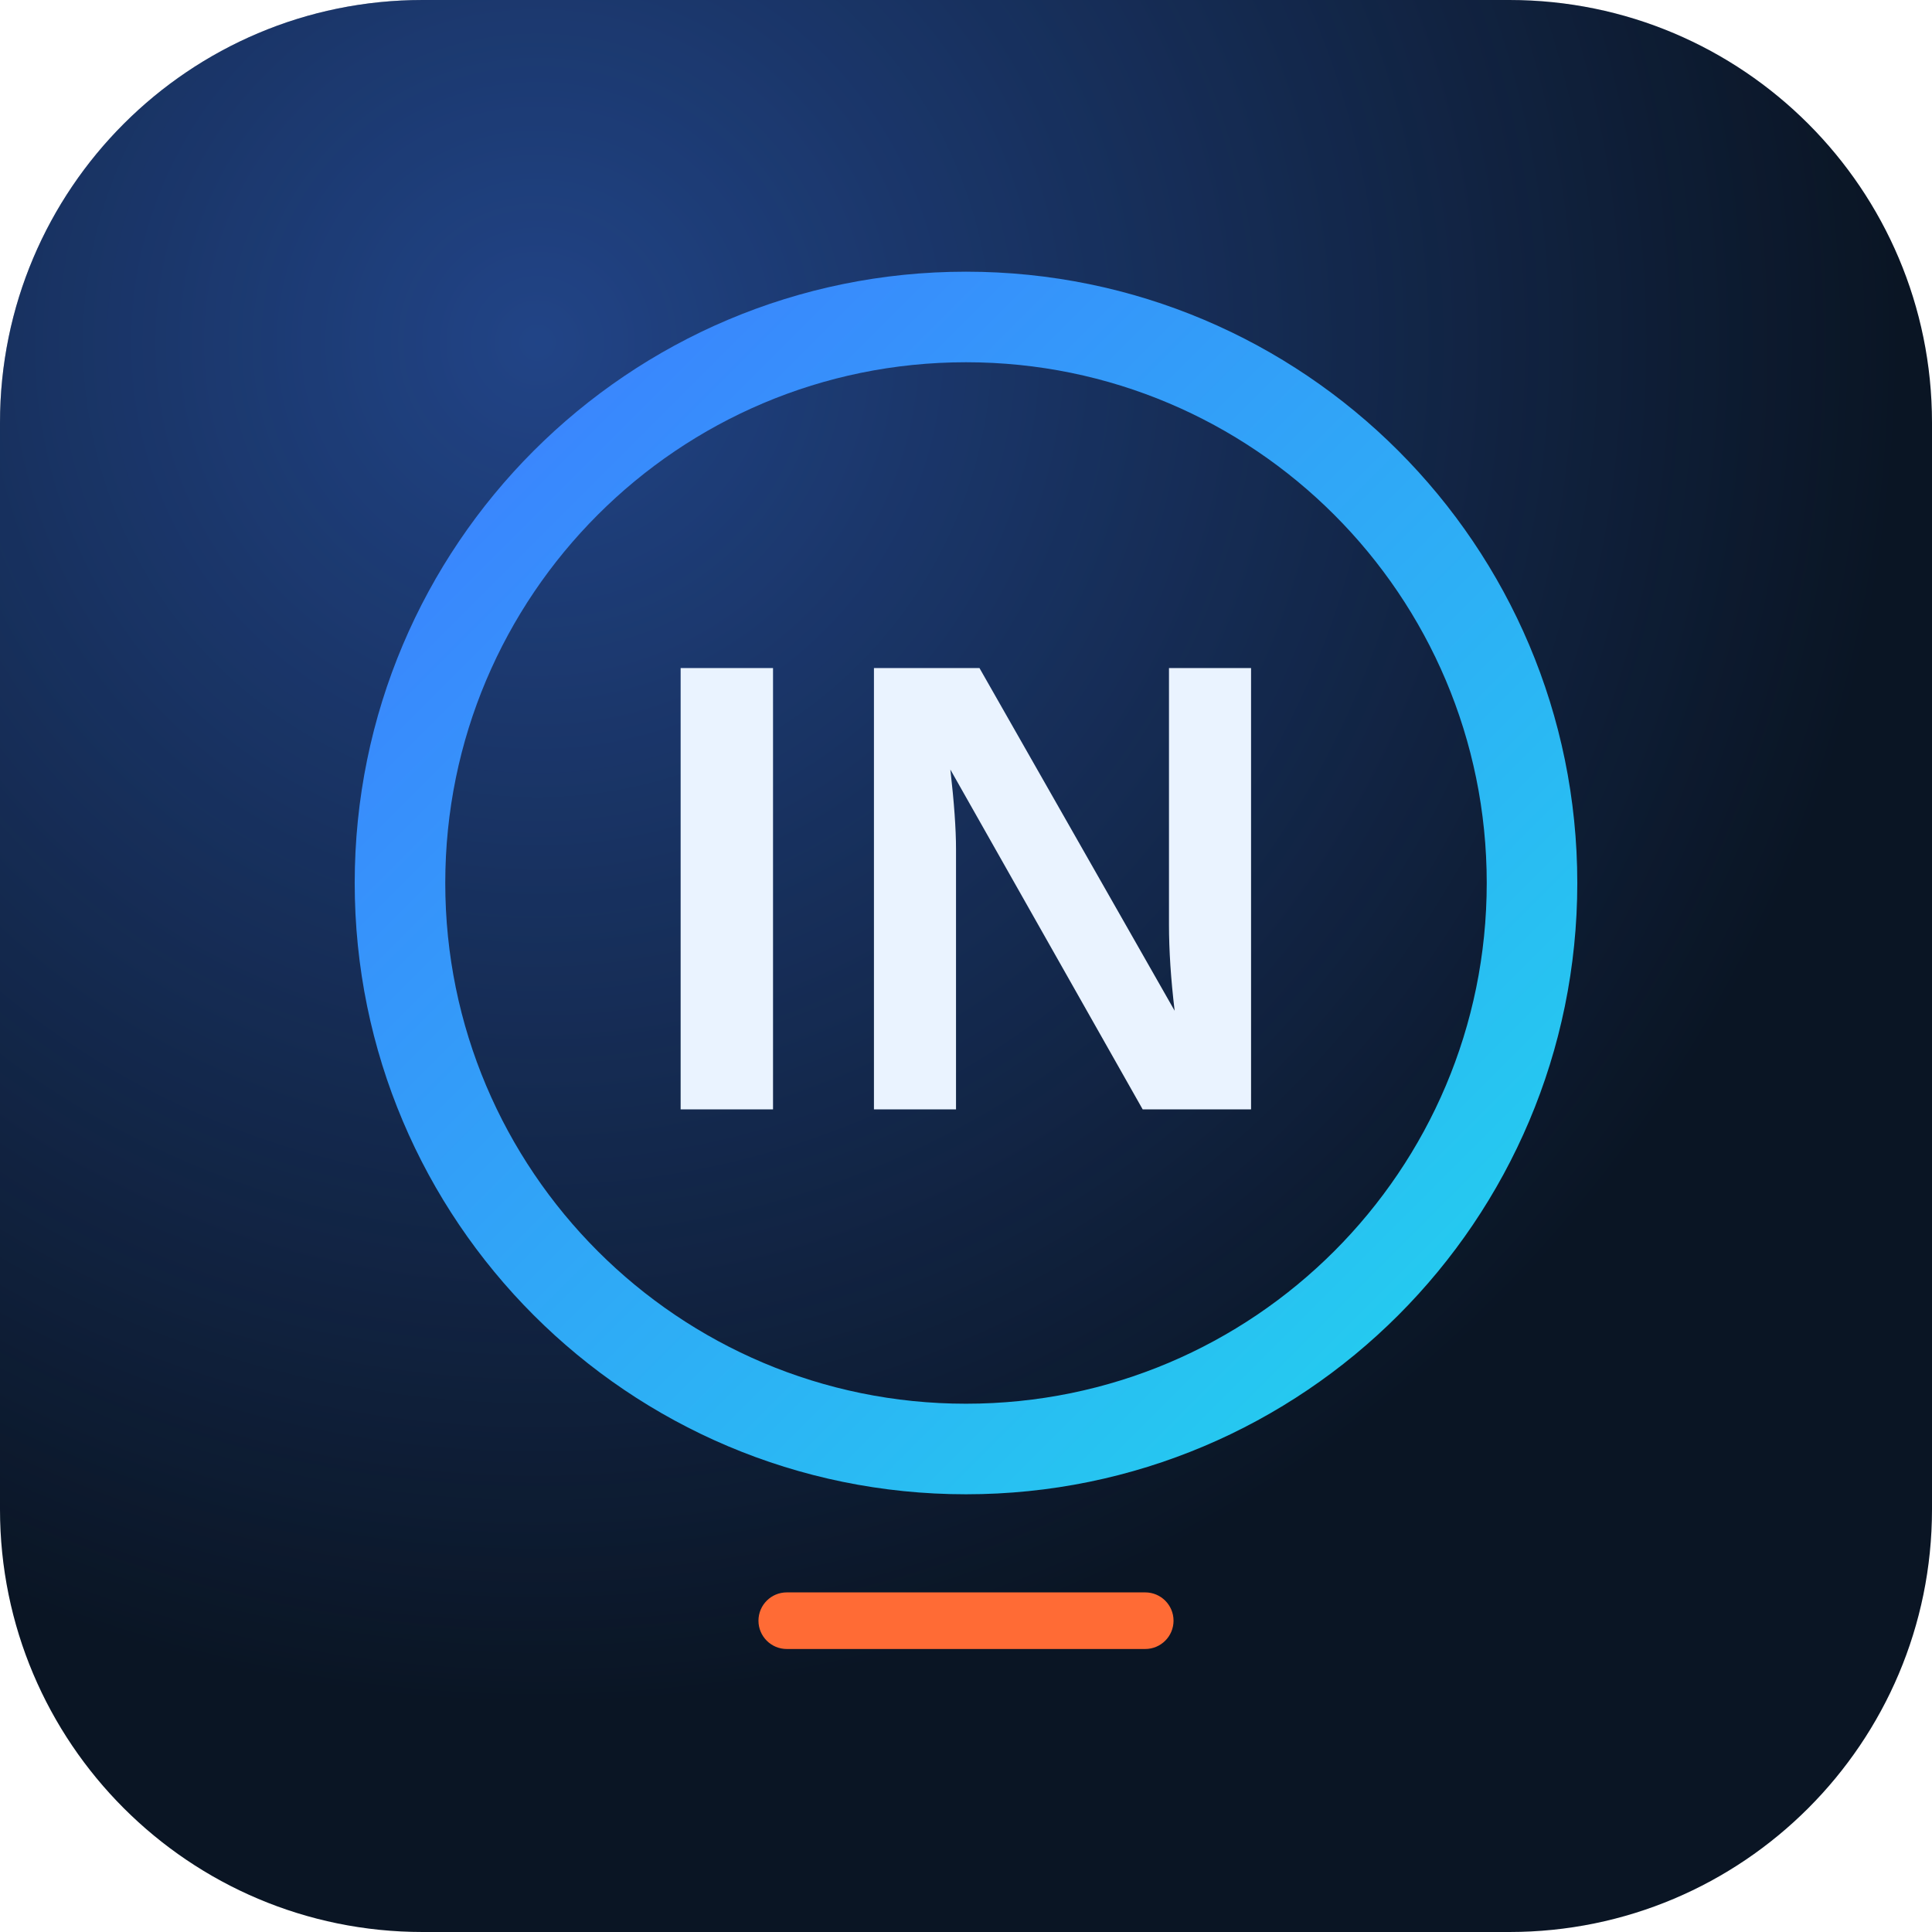
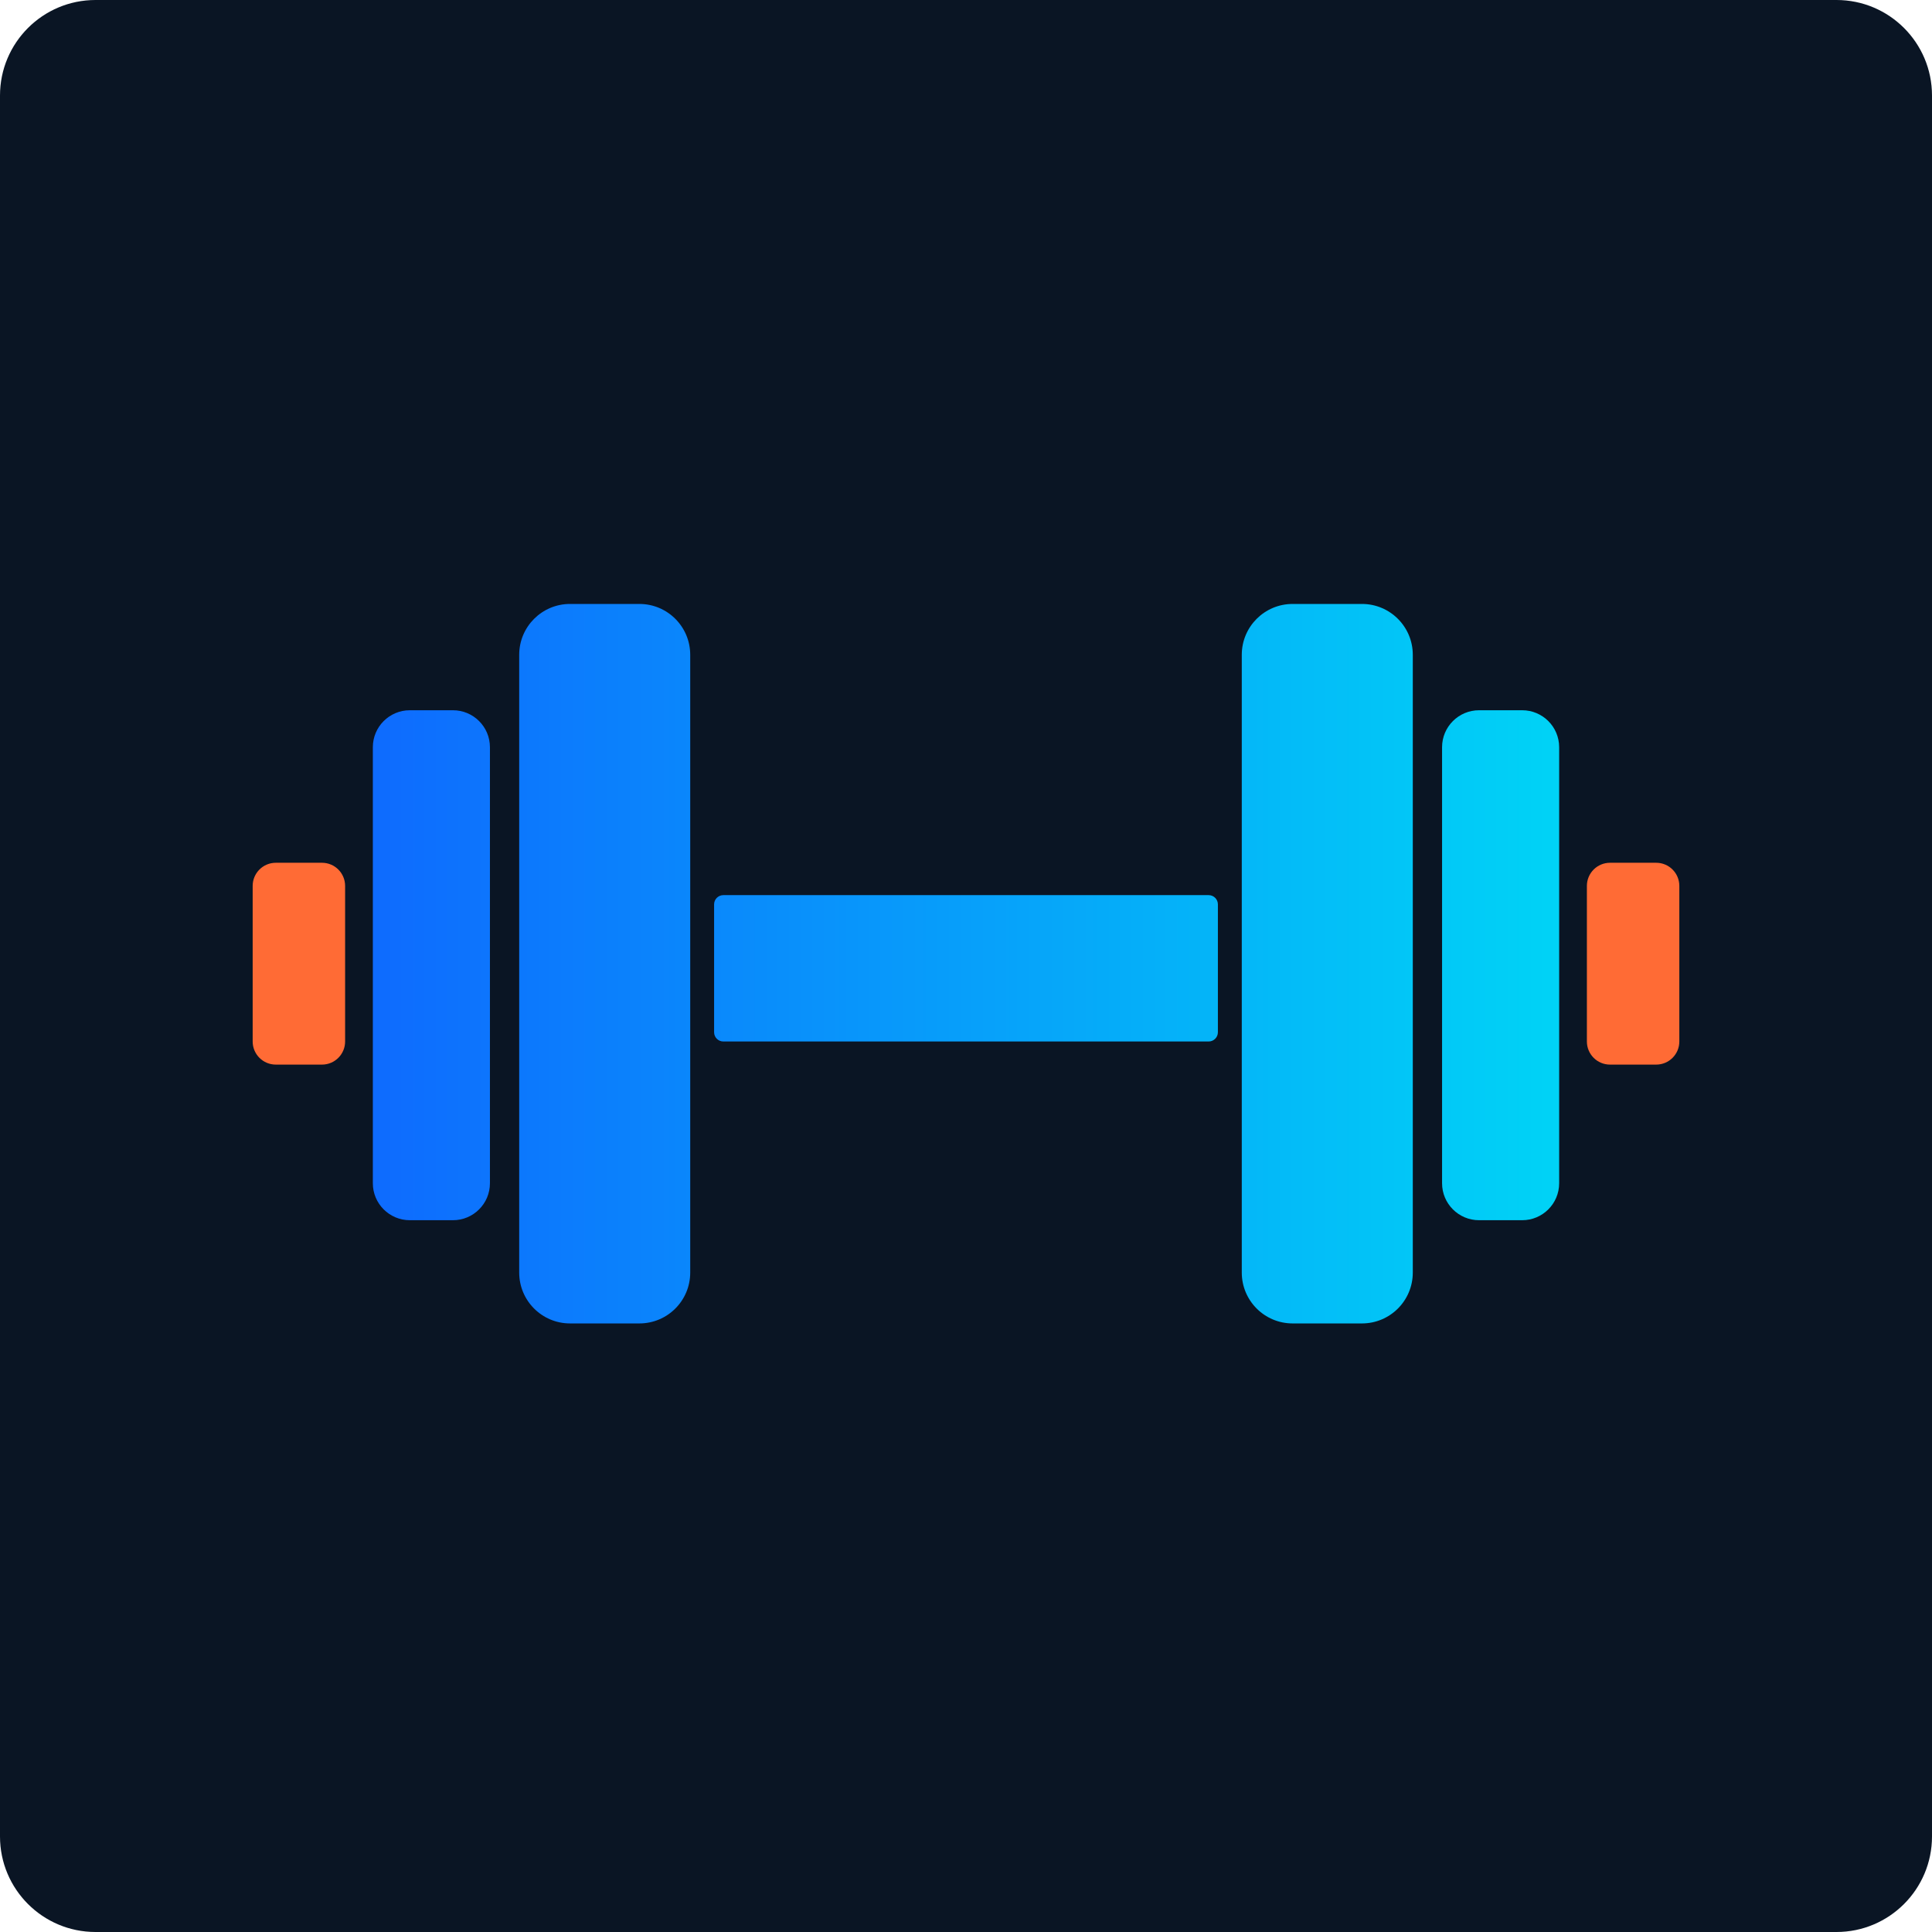
- <svg xmlns="http://www.w3.org/2000/svg" width="512" height="512" viewBox="0 0 512 512" role="img" aria-label="I&amp;N RUN Masse">
+ <svg xmlns="http://www.w3.org/2000/svg" width="512" height="512" viewBox="0 0 1254 1254" role="img" aria-label="I&amp;N RUN Masse">
  <defs>
-     <linearGradient id="ring" x1="0" y1="0" x2="1" y2="1">
-       <stop offset="0" stop-color="#3d7dff" />
-       <stop offset="1" stop-color="#22d3ee" />
+     <linearGradient id="acier" gradientUnits="userSpaceOnUse" x1="242" y1="0" x2="1012" y2="0">
+       <stop offset="0" stop-color="#0e6bfe" />
+       <stop offset="1" stop-color="#00d3f6" />
    </linearGradient>
-     <radialGradient id="halo" cx="28%" cy="18%" r="70%">
-       <stop offset="0" stop-color="#3d7dff" stop-opacity=".45" />
-       <stop offset="1" stop-color="#3d7dff" stop-opacity="0" />
-     </radialGradient>
-     <clipPath id="card">
-       <rect width="512" height="512" rx="112" ry="112" />
+     <clipPath id="carte">
+       <rect width="1254" height="1254" rx="62" ry="62" />
    </clipPath>
  </defs>
-   <g clip-path="url(#card)">
-     <rect width="512" height="512" fill="#0a1524" />
-     <rect width="512" height="512" fill="url(#halo)" />
-     <circle cx="256" cy="234" r="150" fill="none" stroke="url(#ring)" stroke-width="24" />
-     <text x="256" y="294" text-anchor="middle" font-family="Arial Black, Arial, Helvetica, sans-serif" font-weight="900" font-size="170" fill="#eaf3ff" letter-spacing="4">IN</text>
-     <rect x="201" y="422" width="110" height="15" rx="7.5" fill="#ff6b35" />
+   <g clip-path="url(#carte)">
+     <rect width="1254" height="1254" fill="#0a1524" />
+     <g fill="#ff6b35">
+       <rect x="164" y="560" width="60" height="131" rx="15" />
+       <rect x="1030" y="560" width="60" height="131" rx="15" />
+     </g>
+     <g fill="url(#acier)">
+       <rect x="242" y="461" width="76" height="331" rx="24" />
+       <rect x="337" y="392" width="111" height="467" rx="33" />
+       <rect x="463.5" y="581" width="327" height="95" rx="6" />
+       <rect x="806" y="392" width="111" height="467" rx="33" />
+       <rect x="936" y="461" width="76" height="331" rx="24" />
+     </g>
  </g>
</svg>
